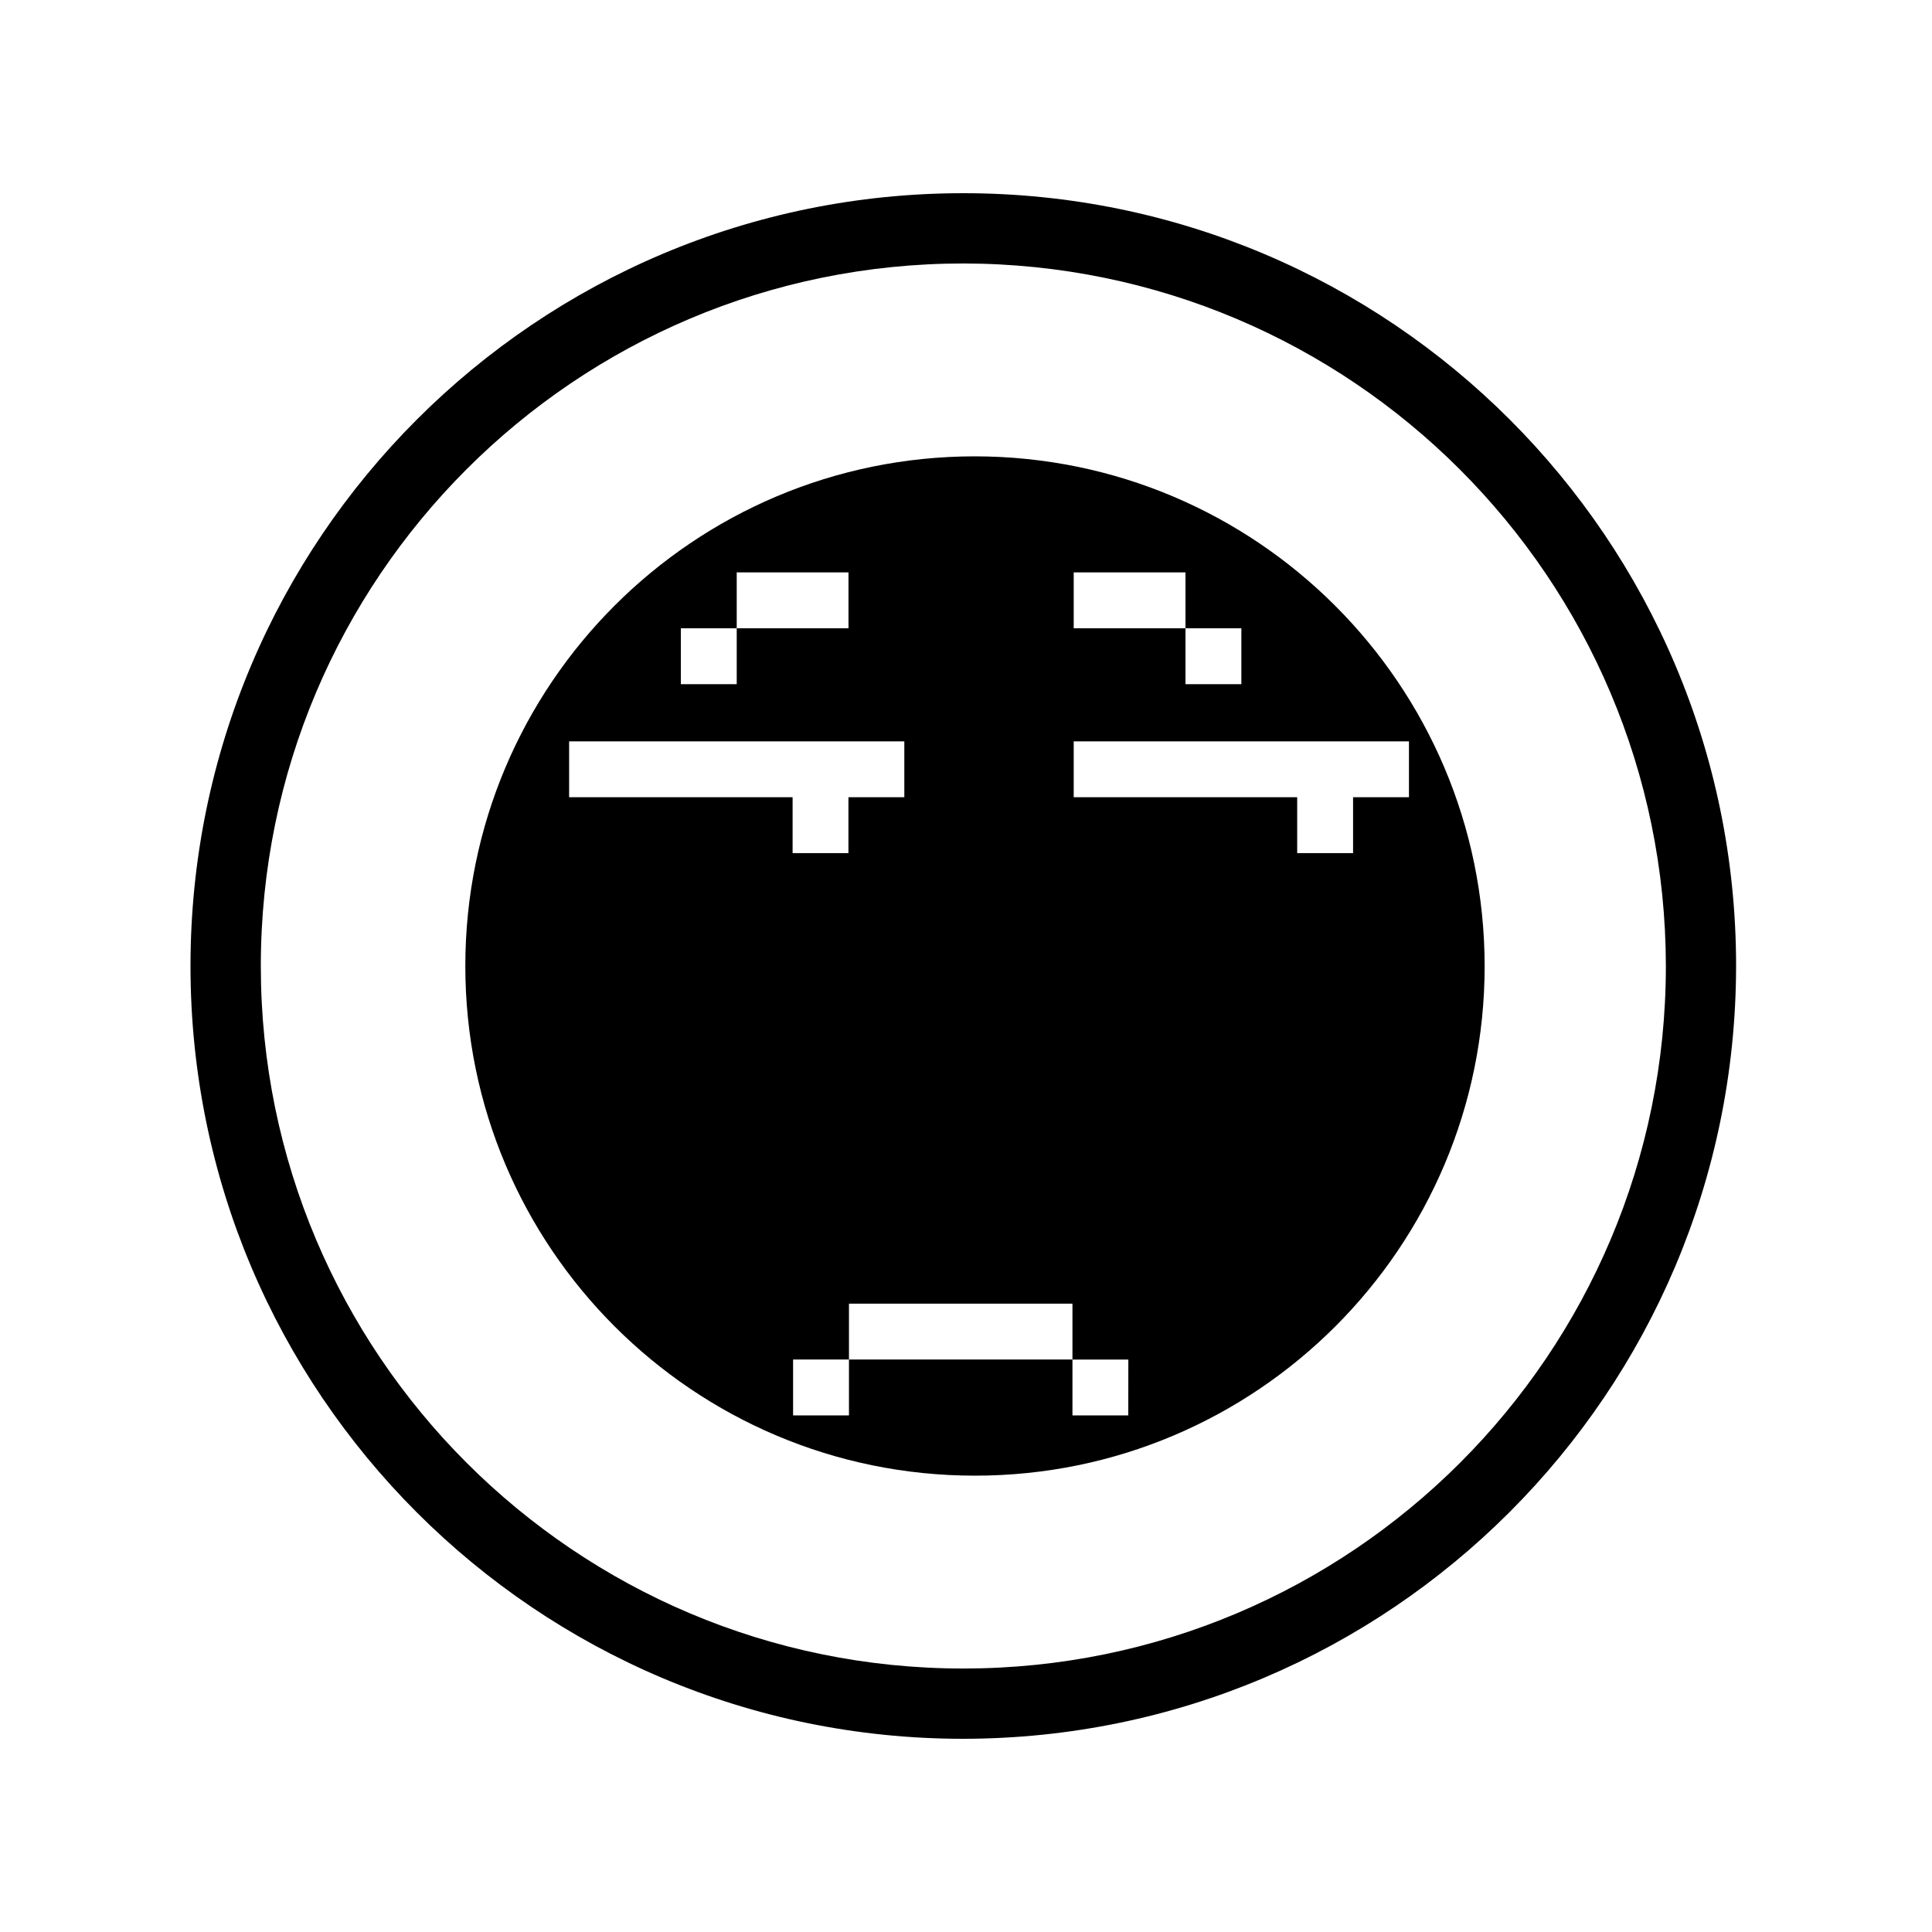
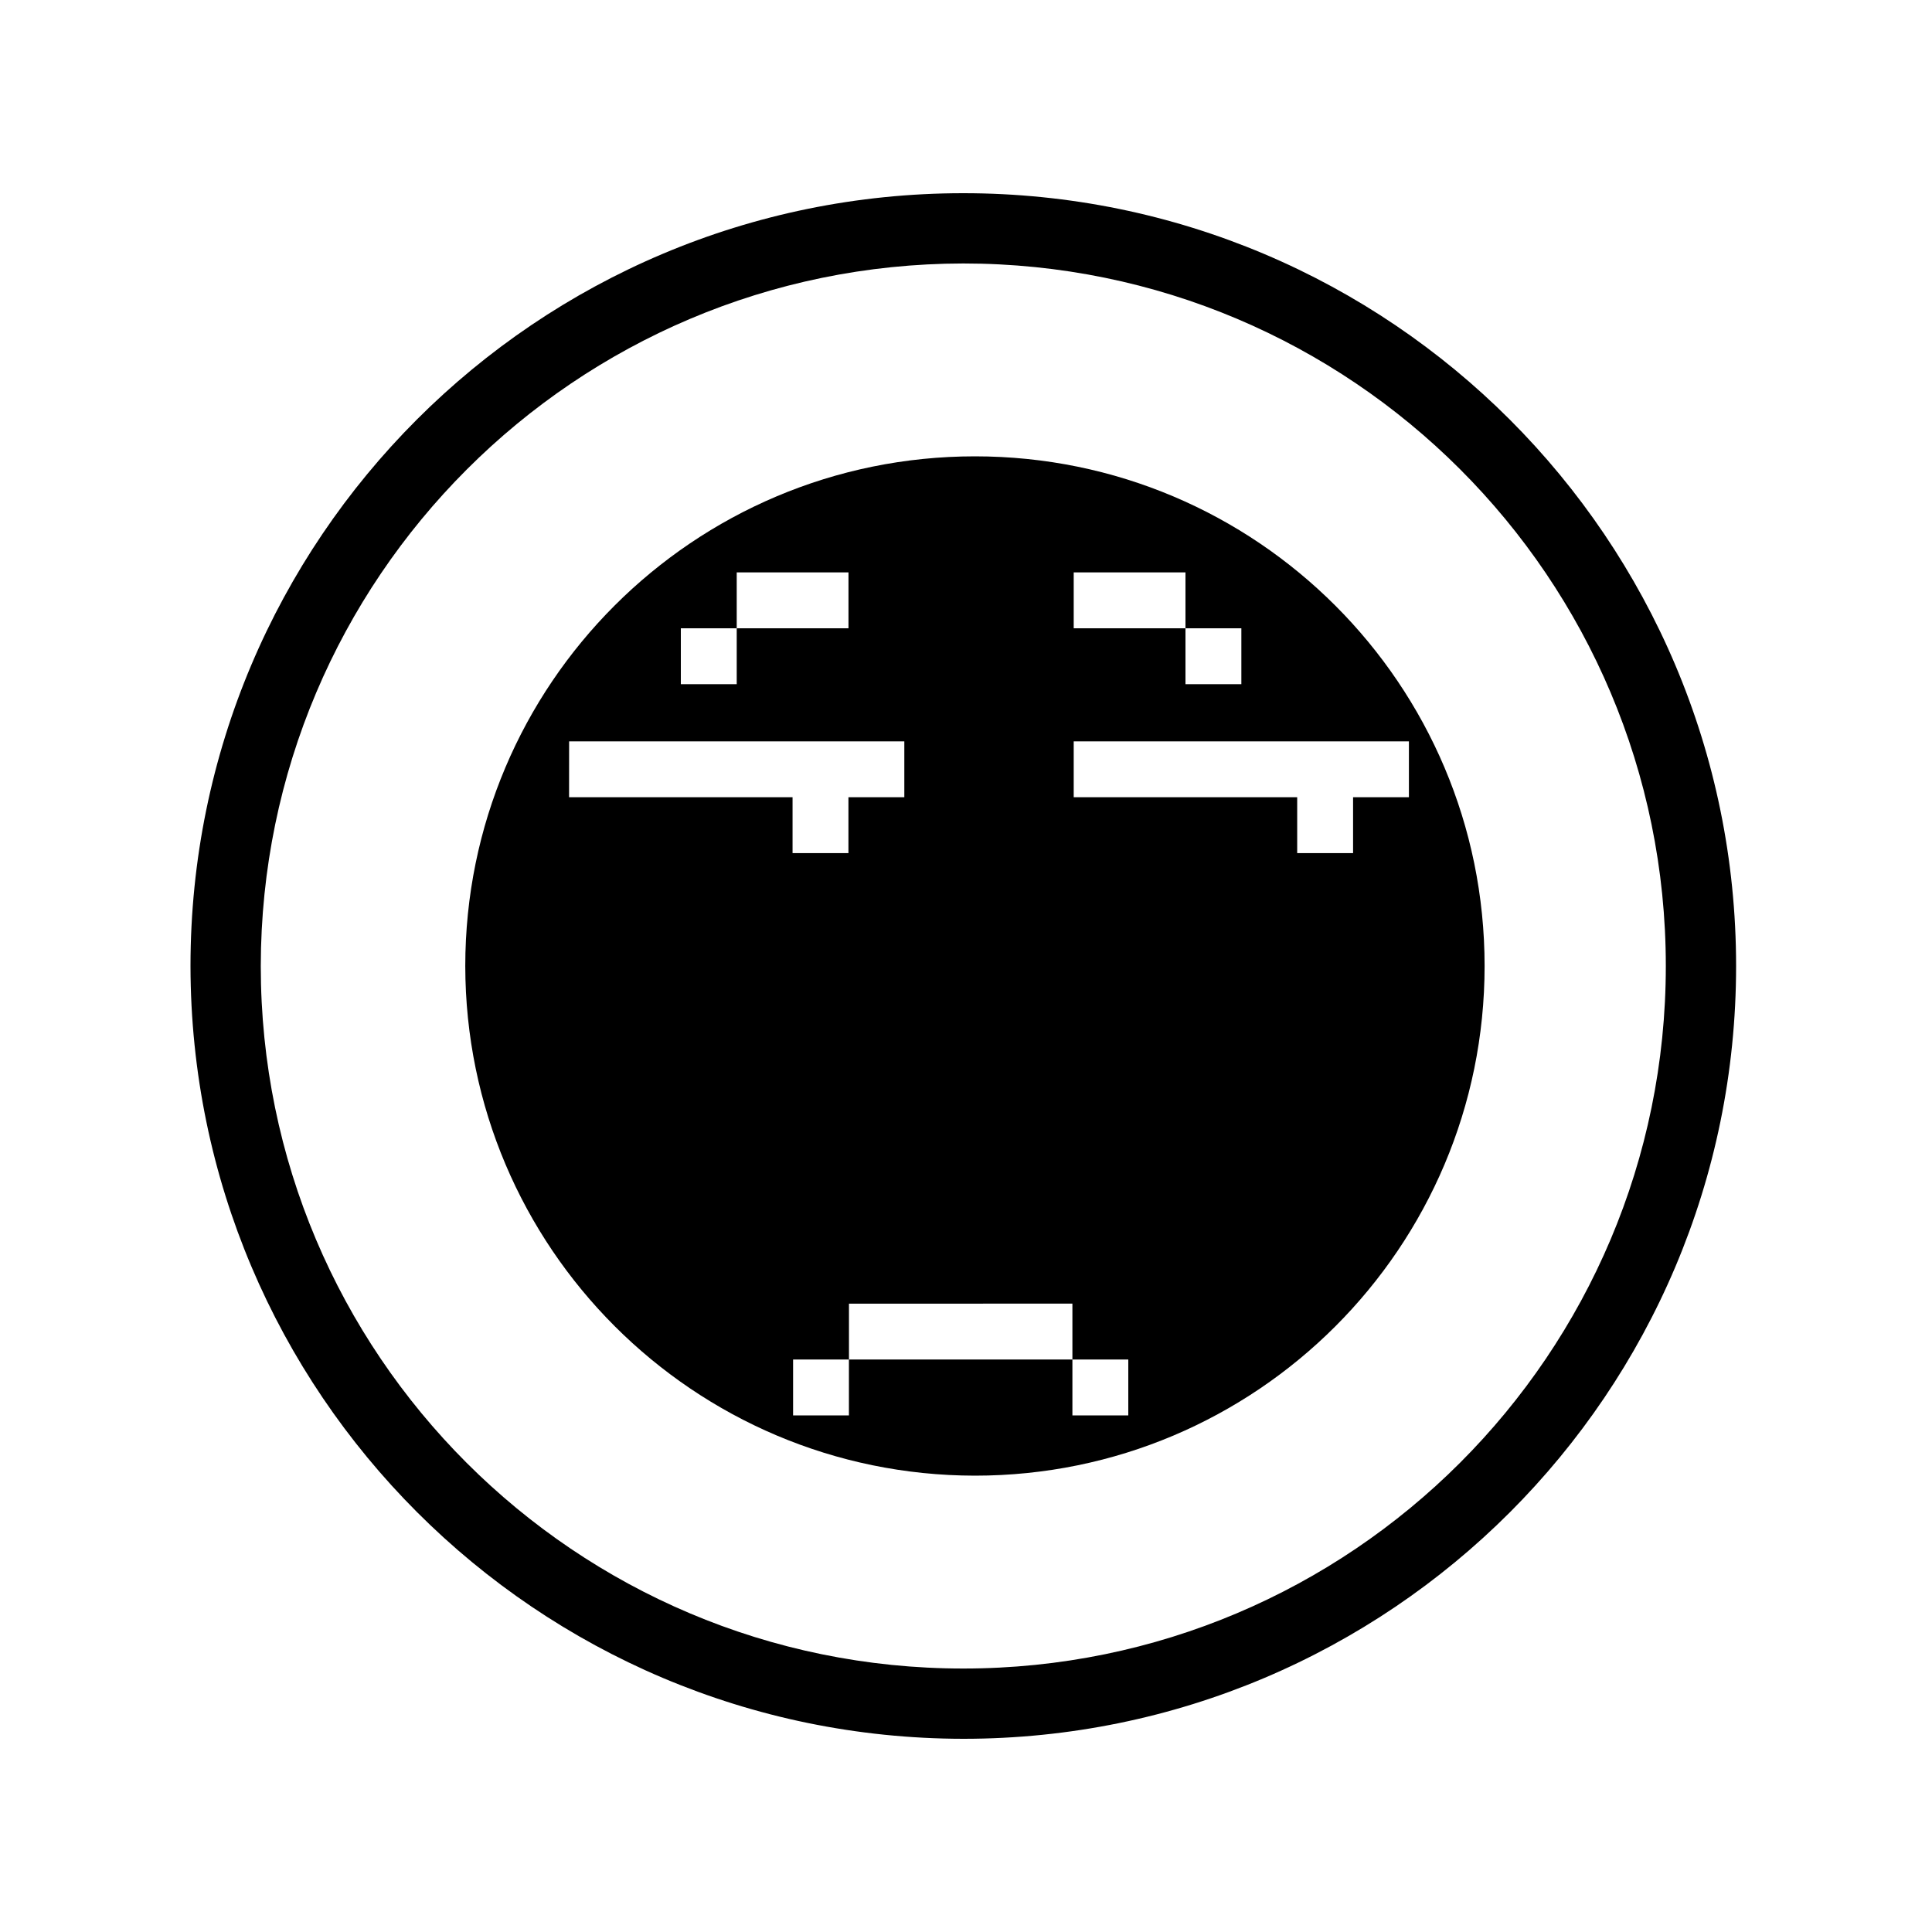
<svg xmlns="http://www.w3.org/2000/svg" id="图层_1" data-name="图层 1" viewBox="0 0 40 40">
-   <path d="M19.944,36a16,16,0,1,1,16-16A16.018,16.018,0,0,1,19.944,36Zm0-30.545A14.545,14.545,0,1,0,34.49,20,14.562,14.562,0,0,0,19.944,5.455Z" />
-   <path d="M20.185,9.448A10.552,10.552,0,1,0,30.738,20,10.564,10.564,0,0,0,20.185,9.448Zm2.045,2.403h2.314v1.157h1.157v1.157H24.544V13.008H22.23ZM14.096,13.008h1.157V11.851h2.314v1.157H15.253v1.157H14.096ZM11.783,16.506V15.349H18.723V16.506H17.566V17.663H16.41V16.506ZM23.36,29.304H22.204V28.147H17.577v1.157H16.42V28.147h1.157V26.991h4.627v1.157h1.157ZM28.014,16.506V17.663H26.857V16.506H22.23V15.349H29.171V16.506Z" />
+   <path d="M19.944,36a16,16,0,1,0-16-16A16.018,16.018,0,0,0,19.944,36Zm0-30.545A14.545,14.545,0,1,1,5.399,20,14.562,14.562,0,0,1,19.944,5.455Z" />
+   <path d="M20.185,30.552A10.552,10.552,0,1,0,9.633,20,10.564,10.564,0,0,0,20.185,30.552Zm2.045-18.701h2.314v1.157h1.157v1.157H24.544V13.008H22.23Zm0,3.498h6.94V16.506H28.014v1.157H26.857V16.506h-4.627Zm-.027,11.641v1.157h1.157V29.304h-1.157V28.147h-4.627V29.304H16.42V28.147h1.157V26.991ZM14.096,13.008h1.157v-1.157h2.314v1.157H15.253v1.157H14.096Zm-2.313,2.341h6.94V16.506H17.566v1.157h-1.157V16.506h-4.627Z" />
</svg>
